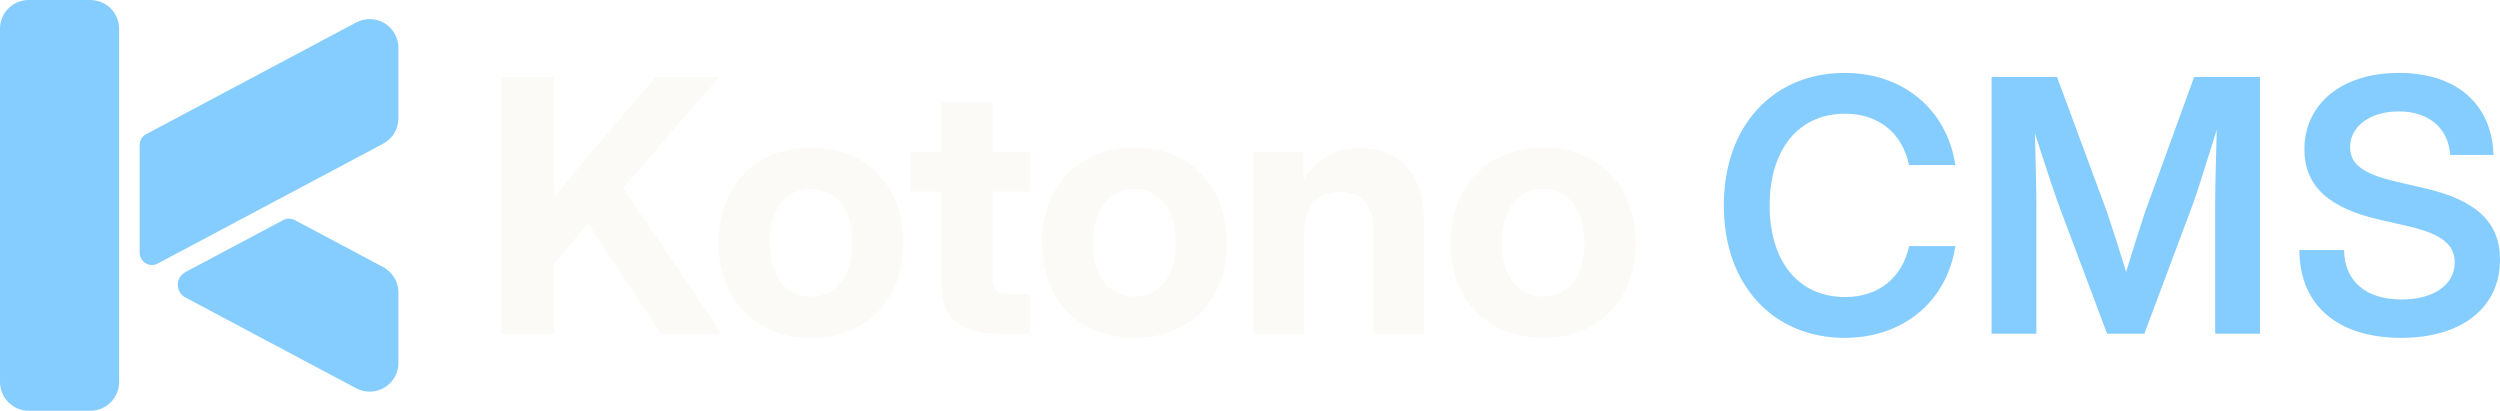
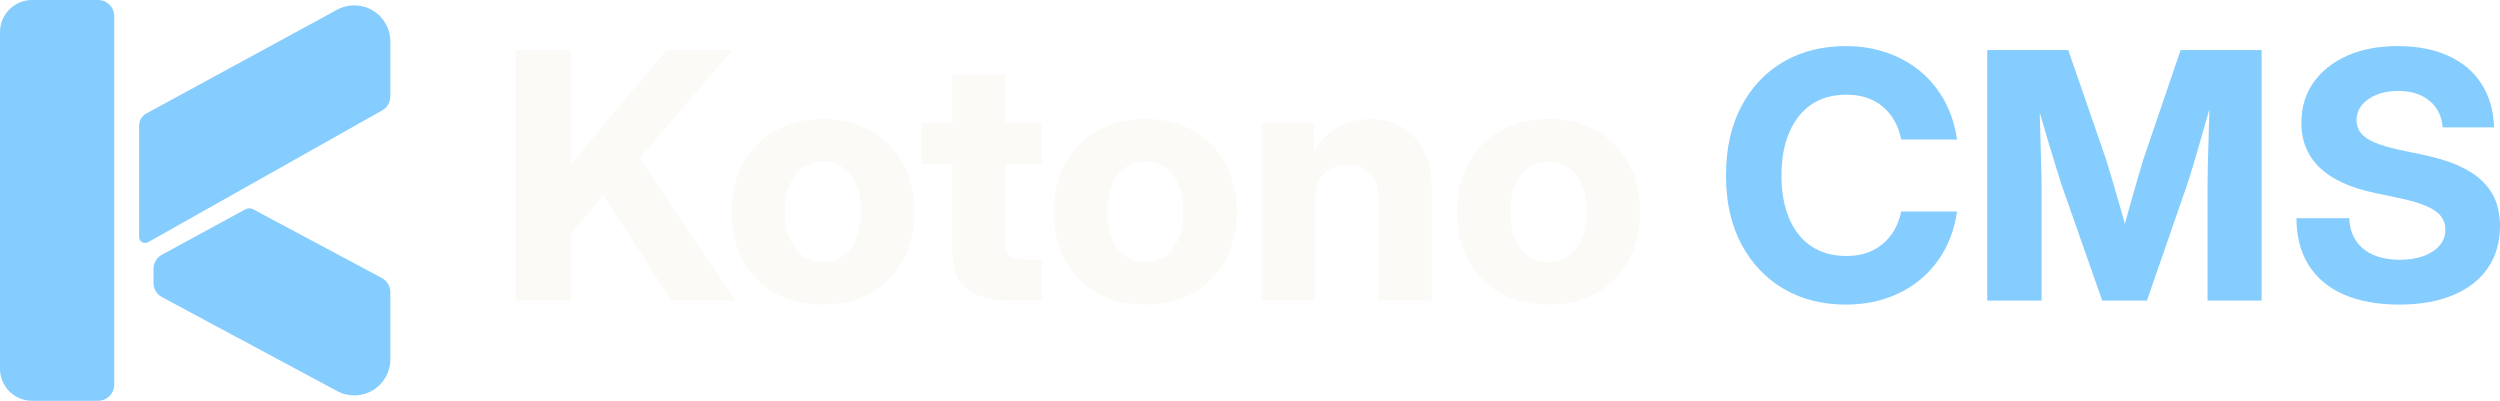
- <svg xmlns="http://www.w3.org/2000/svg" viewBox="0 0 194.758 32" role="img" aria-label="Kotono CMS">
-   <path fill="#85CDFF" d="M2.24 0L7.04 0A2.24 2.24 0 0 1 9.28 2.24L9.28 29.76A2.24 2.24 0 0 1 7.04 32L2.24 32A2.24 2.24 0 0 1 0 29.76L0 2.24A2.24 2.24 0 0 1 2.24 0ZM11.389 10.449L27.748 1.75A2.24 2.24 0 0 1 31.04 3.728L31.04 9.214A2.24 2.24 0 0 1 29.852 11.192L12.291 20.53A0.96 0.96 0 0 1 10.88 19.682L10.88 11.297A0.96 0.96 0 0 1 11.389 10.449ZM22.964 17.146L29.852 20.808A2.24 2.24 0 0 1 31.04 22.786L31.04 28.272A2.24 2.24 0 0 1 27.748 30.25L14.444 23.175A1.12 1.12 0 0 1 14.444 21.197L22.063 17.146A0.96 0.96 0 0 1 22.964 17.146Z" />
-   <path fill="#FBFAF7" d="M39.04 26H43.17V20.5L45.82 17.42L51.47 26H56.23L48.54 14.64L56.03 6H51.08L46.14 11.77C45.15 12.97 44.15 14.15 43.17 15.33V6H39.04ZM63.17 26.32C67.48 26.32 70.38 23.37 70.38 18.93C70.38 14.48 67.48 11.5 63.17 11.5C58.88 11.5 55.98 14.48 55.98 18.93C55.98 23.37 58.88 26.32 63.17 26.32ZM63.17 23.11C61.25 23.11 59.97 21.56 59.97 18.93C59.97 16.28 61.27 14.71 63.17 14.71C65.09 14.71 66.4 16.28 66.4 18.93C66.4 21.56 65.11 23.11 63.17 23.11ZM80.22 11.83H77.32V7.96H73.36V11.83H70.92V14.93H73.36V22.24C73.36 24.82 74.8 26 77.91 26H80.22V22.9H78.7C77.63 22.9 77.32 22.59 77.32 21.62V14.93H80.22ZM88.37 26.32C92.68 26.32 95.58 23.37 95.58 18.93C95.58 14.48 92.68 11.5 88.37 11.5C84.07 11.5 81.17 14.48 81.17 18.93C81.17 23.37 84.07 26.32 88.37 26.32ZM88.37 23.11C86.45 23.11 85.16 21.56 85.16 18.93C85.16 16.28 86.46 14.71 88.37 14.71C90.29 14.71 91.59 16.28 91.59 18.93C91.59 21.56 90.3 23.11 88.37 23.11ZM101.6 18.12C101.6 15.92 102.74 14.94 104.38 14.94C106.03 14.94 106.99 15.95 106.99 17.85V26H110.93V17.13C110.93 13.54 108.99 11.53 105.97 11.53C103.93 11.53 102.49 12.44 101.54 14.05V11.83H97.64V26H101.6ZM120.21 26.32C124.52 26.32 127.42 23.37 127.42 18.93C127.42 14.48 124.52 11.5 120.21 11.5C115.91 11.5 113.01 14.48 113.01 18.93C113.01 23.37 115.91 26.32 120.21 26.32ZM120.21 23.11C118.29 23.11 117 21.56 117 18.93C117 16.28 118.3 14.71 120.21 14.71C122.13 14.71 123.43 16.28 123.43 18.93C123.43 21.56 122.14 23.11 120.21 23.11Z" />
-   <path fill="#85CDFF" d="M143.71 26.32C148.22 26.32 151.66 23.53 152.33 19.17H148.73C148.17 21.7 146.29 23.14 143.74 23.14C140.06 23.14 137.86 20.31 137.86 16.01C137.86 11.69 140.07 8.86 143.74 8.86C146.3 8.86 148.18 10.31 148.72 12.86H152.33C151.66 8.48 148.22 5.68 143.71 5.68C138.19 5.68 134.29 9.73 134.29 16.01C134.29 22.26 138.19 26.32 143.71 26.32ZM155.15 26H158.64V15.8C158.64 14.46 158.57 12.38 158.53 10.4C159.23 12.56 159.9 14.63 160.32 15.8L164.15 26H167.05L170.87 15.8C171.3 14.58 171.98 12.38 172.69 10.12C172.64 12.17 172.57 14.39 172.57 15.8V26H176.06V6H170.93L167.11 16.51C166.74 17.62 166.1 19.62 165.63 21.18C165.16 19.62 164.52 17.62 164.14 16.51L160.25 6H155.15ZM187.05 26.32C191.79 26.32 194.76 23.96 194.76 20.23C194.76 17.29 192.89 15.56 188.74 14.63L186.72 14.16C184.11 13.56 183.08 12.81 183.08 11.46C183.08 9.83 184.65 8.68 186.87 8.68C189.2 8.68 190.73 9.96 190.88 12.07H194.25C194.13 8.09 191.35 5.68 186.88 5.68C182.46 5.68 179.52 8.07 179.52 11.64C179.52 14.44 181.36 16.2 185.36 17.11L187.51 17.6C190.18 18.21 191.23 19.03 191.23 20.44C191.23 22.2 189.58 23.33 187.08 23.33C184.3 23.33 182.64 21.89 182.61 19.48H179.13C179.13 23.76 182.1 26.32 187.05 26.32Z" />
+ <svg xmlns="http://www.w3.org/2000/svg" viewBox="0 0 199.611 32" role="img" aria-label="Kotono CMS">
+   <path fill="#85CDFF" d="M2.56 0L7.84 0A1.28 1.28 0 0 1 9.12 1.28L9.12 30.72A1.28 1.28 0 0 1 7.84 32L2.56 32A2.56 2.56 0 0 1 0 29.44L0 2.56A2.56 2.56 0 0 1 2.56 0ZM11.689 9.058L26.912 0.779A2.88 2.88 0 0 1 31.168 3.309L31.168 7.7A1.28 1.28 0 0 1 30.516 8.815L11.819 19.341A0.48 0.48 0 0 1 11.104 18.923L11.104 10.042A1.12 1.12 0 0 1 11.689 9.058ZM12.924 20.34L19.601 16.709A0.64 0.64 0 0 1 20.208 16.707L30.491 22.198A1.28 1.28 0 0 1 31.168 23.327L31.168 28.691A2.88 2.88 0 0 1 26.927 31.229L12.931 23.722A1.28 1.28 0 0 1 12.256 22.594L12.256 21.465A1.28 1.28 0 0 1 12.924 20.34Z" />
+   <path fill="#FBFAF7" d="M44.36 20.08V14.64Q45.05 13.8 45.73 12.97Q46.42 12.15 47.1 11.32Q47.79 10.48 48.47 9.65L53.22 4H58.47L50.04 13.85H49.68ZM41.17 24V4H45.58V9.29V14.48V16.58V24ZM53.62 24 47.87 15.13 50.51 11.79 58.71 24ZM65.72 24.32Q63.54 24.32 61.89 23.4Q60.24 22.48 59.33 20.82Q58.42 19.15 58.42 16.93Q58.42 14.68 59.33 13.02Q60.24 11.36 61.89 10.43Q63.54 9.5 65.72 9.5Q67.89 9.5 69.54 10.43Q71.18 11.36 72.1 13.02Q73.02 14.68 73.02 16.93Q73.02 19.15 72.1 20.82Q71.18 22.48 69.54 23.4Q67.89 24.32 65.72 24.32ZM65.72 20.93Q66.62 20.93 67.3 20.45Q67.99 19.97 68.37 19.08Q68.75 18.19 68.75 16.93Q68.75 15.64 68.37 14.74Q67.99 13.85 67.3 13.38Q66.62 12.9 65.72 12.9Q64.82 12.9 64.13 13.38Q63.45 13.85 63.06 14.74Q62.67 15.64 62.67 16.93Q62.67 18.19 63.06 19.08Q63.45 19.97 64.13 20.45Q64.82 20.93 65.72 20.93ZM83.17 9.83V13.11H73.6V9.83ZM76.04 5.96H80.26V19.46Q80.26 20.17 80.54 20.44Q80.83 20.71 81.61 20.71Q81.96 20.71 82.44 20.71Q82.93 20.71 83.17 20.71V24Q82.81 24 82.13 24Q81.45 24 80.74 24Q78.31 24 77.17 23.07Q76.04 22.13 76.04 20.15ZM91.44 24.32Q89.26 24.32 87.61 23.4Q85.96 22.48 85.05 20.82Q84.13 19.15 84.13 16.93Q84.13 14.68 85.05 13.02Q85.96 11.36 87.61 10.43Q89.26 9.5 91.44 9.5Q93.61 9.5 95.26 10.43Q96.9 11.36 97.82 13.02Q98.74 14.68 98.74 16.93Q98.74 19.15 97.82 20.82Q96.9 22.48 95.26 23.4Q93.61 24.32 91.44 24.32ZM91.44 20.93Q92.34 20.93 93.02 20.45Q93.7 19.97 94.09 19.08Q94.47 18.19 94.47 16.93Q94.47 15.64 94.09 14.74Q93.7 13.85 93.02 13.38Q92.34 12.9 91.44 12.9Q90.54 12.9 89.85 13.38Q89.17 13.85 88.78 14.74Q88.39 15.64 88.39 16.93Q88.39 18.19 88.78 19.08Q89.17 19.97 89.85 20.45Q90.54 20.93 91.44 20.93ZM104.97 16.19V24H100.75V9.83H104.91V13.56H104.23Q104.9 11.68 106.15 10.6Q107.4 9.52 109.37 9.52Q110.9 9.52 112.01 10.18Q113.11 10.85 113.71 12.09Q114.31 13.34 114.31 15.11V24H110.08V15.93Q110.08 14.56 109.44 13.86Q108.79 13.15 107.6 13.15Q106.82 13.15 106.23 13.48Q105.64 13.8 105.3 14.47Q104.97 15.14 104.97 16.19ZM123.64 24.32Q121.46 24.32 119.81 23.4Q118.16 22.48 117.25 20.82Q116.34 19.15 116.34 16.93Q116.34 14.68 117.25 13.02Q118.16 11.36 119.81 10.43Q121.46 9.5 123.64 9.5Q125.81 9.5 127.46 10.43Q129.1 11.36 130.02 13.02Q130.94 14.68 130.94 16.93Q130.94 19.15 130.02 20.82Q129.1 22.48 127.46 23.4Q125.81 24.32 123.64 24.32ZM123.64 20.93Q124.54 20.93 125.22 20.45Q125.91 19.97 126.29 19.08Q126.67 18.19 126.67 16.93Q126.67 15.64 126.29 14.74Q125.91 13.85 125.22 13.38Q124.54 12.9 123.64 12.9Q122.74 12.9 122.05 13.38Q121.37 13.85 120.98 14.74Q120.59 15.64 120.59 16.93Q120.59 18.19 120.98 19.08Q121.37 19.97 122.05 20.45Q122.74 20.93 123.64 20.93Z" />
+   <path fill="#85CDFF" d="M147.36 24.32Q144.6 24.32 142.45 23.08Q140.3 21.84 139.05 19.52Q137.81 17.21 137.81 14.01Q137.81 10.79 139.05 8.47Q140.28 6.15 142.44 4.91Q144.6 3.68 147.36 3.68Q149.14 3.68 150.66 4.21Q152.19 4.74 153.36 5.72Q154.52 6.7 155.27 8.07Q156.01 9.45 156.26 11.14H151.8Q151.64 10.3 151.25 9.62Q150.86 8.95 150.3 8.49Q149.73 8.03 149.01 7.79Q148.28 7.56 147.42 7.56Q145.79 7.56 144.63 8.34Q143.48 9.13 142.86 10.58Q142.24 12.03 142.24 14.01Q142.24 15.99 142.85 17.43Q143.46 18.87 144.62 19.66Q145.79 20.44 147.42 20.44Q148.28 20.44 149 20.21Q149.72 19.97 150.28 19.51Q150.85 19.05 151.24 18.39Q151.62 17.73 151.8 16.89H156.26Q156.01 18.58 155.27 19.95Q154.52 21.32 153.35 22.3Q152.17 23.28 150.66 23.8Q149.14 24.32 147.36 24.32ZM158.67 24V4H165.14L168.16 12.74Q168.36 13.4 168.65 14.36Q168.94 15.33 169.24 16.38Q169.54 17.44 169.8 18.39Q170.05 19.34 170.21 20H169.1Q169.26 19.34 169.52 18.39Q169.77 17.44 170.07 16.38Q170.38 15.33 170.65 14.36Q170.93 13.4 171.13 12.74L174.11 4H180.58V24H176.26V14.83Q176.26 14.16 176.28 13.2Q176.31 12.24 176.34 11.15Q176.38 10.05 176.4 8.93Q176.43 7.8 176.43 6.79H176.95Q176.66 7.87 176.32 9.02Q175.99 10.17 175.68 11.27Q175.37 12.36 175.09 13.28Q174.82 14.2 174.6 14.83L171.42 24H167.85L164.63 14.83Q164.43 14.2 164.14 13.28Q163.85 12.36 163.53 11.27Q163.21 10.17 162.87 9.02Q162.54 7.87 162.21 6.79H162.83Q162.83 7.8 162.86 8.93Q162.89 10.05 162.92 11.15Q162.95 12.24 162.98 13.2Q163.01 14.16 163.01 14.83V24ZM191.56 24.32Q188.97 24.32 187.13 23.51Q185.29 22.7 184.32 21.15Q183.36 19.6 183.36 17.42H187.58Q187.61 18.46 188.1 19.2Q188.59 19.95 189.48 20.34Q190.38 20.74 191.6 20.74Q192.7 20.74 193.52 20.44Q194.34 20.13 194.79 19.6Q195.25 19.06 195.25 18.32Q195.25 17.72 194.89 17.26Q194.52 16.79 193.75 16.46Q192.97 16.12 191.72 15.85L189.64 15.41Q186.67 14.79 185.21 13.38Q183.75 11.97 183.75 9.81Q183.75 7.97 184.71 6.6Q185.68 5.22 187.41 4.45Q189.14 3.68 191.45 3.68Q193.79 3.68 195.49 4.46Q197.19 5.23 198.13 6.69Q199.07 8.15 199.14 10.17H195.03Q194.93 8.82 193.97 8.04Q193.02 7.26 191.48 7.26Q190.51 7.26 189.76 7.56Q189.01 7.87 188.58 8.39Q188.16 8.91 188.16 9.6Q188.16 10.2 188.5 10.62Q188.85 11.05 189.59 11.37Q190.34 11.69 191.52 11.95L193.38 12.34Q194.99 12.67 196.17 13.17Q197.36 13.68 198.11 14.38Q198.87 15.07 199.24 15.98Q199.61 16.89 199.61 18.03Q199.61 19.99 198.64 21.4Q197.68 22.81 195.87 23.56Q194.07 24.32 191.56 24.32Z" />
</svg>
